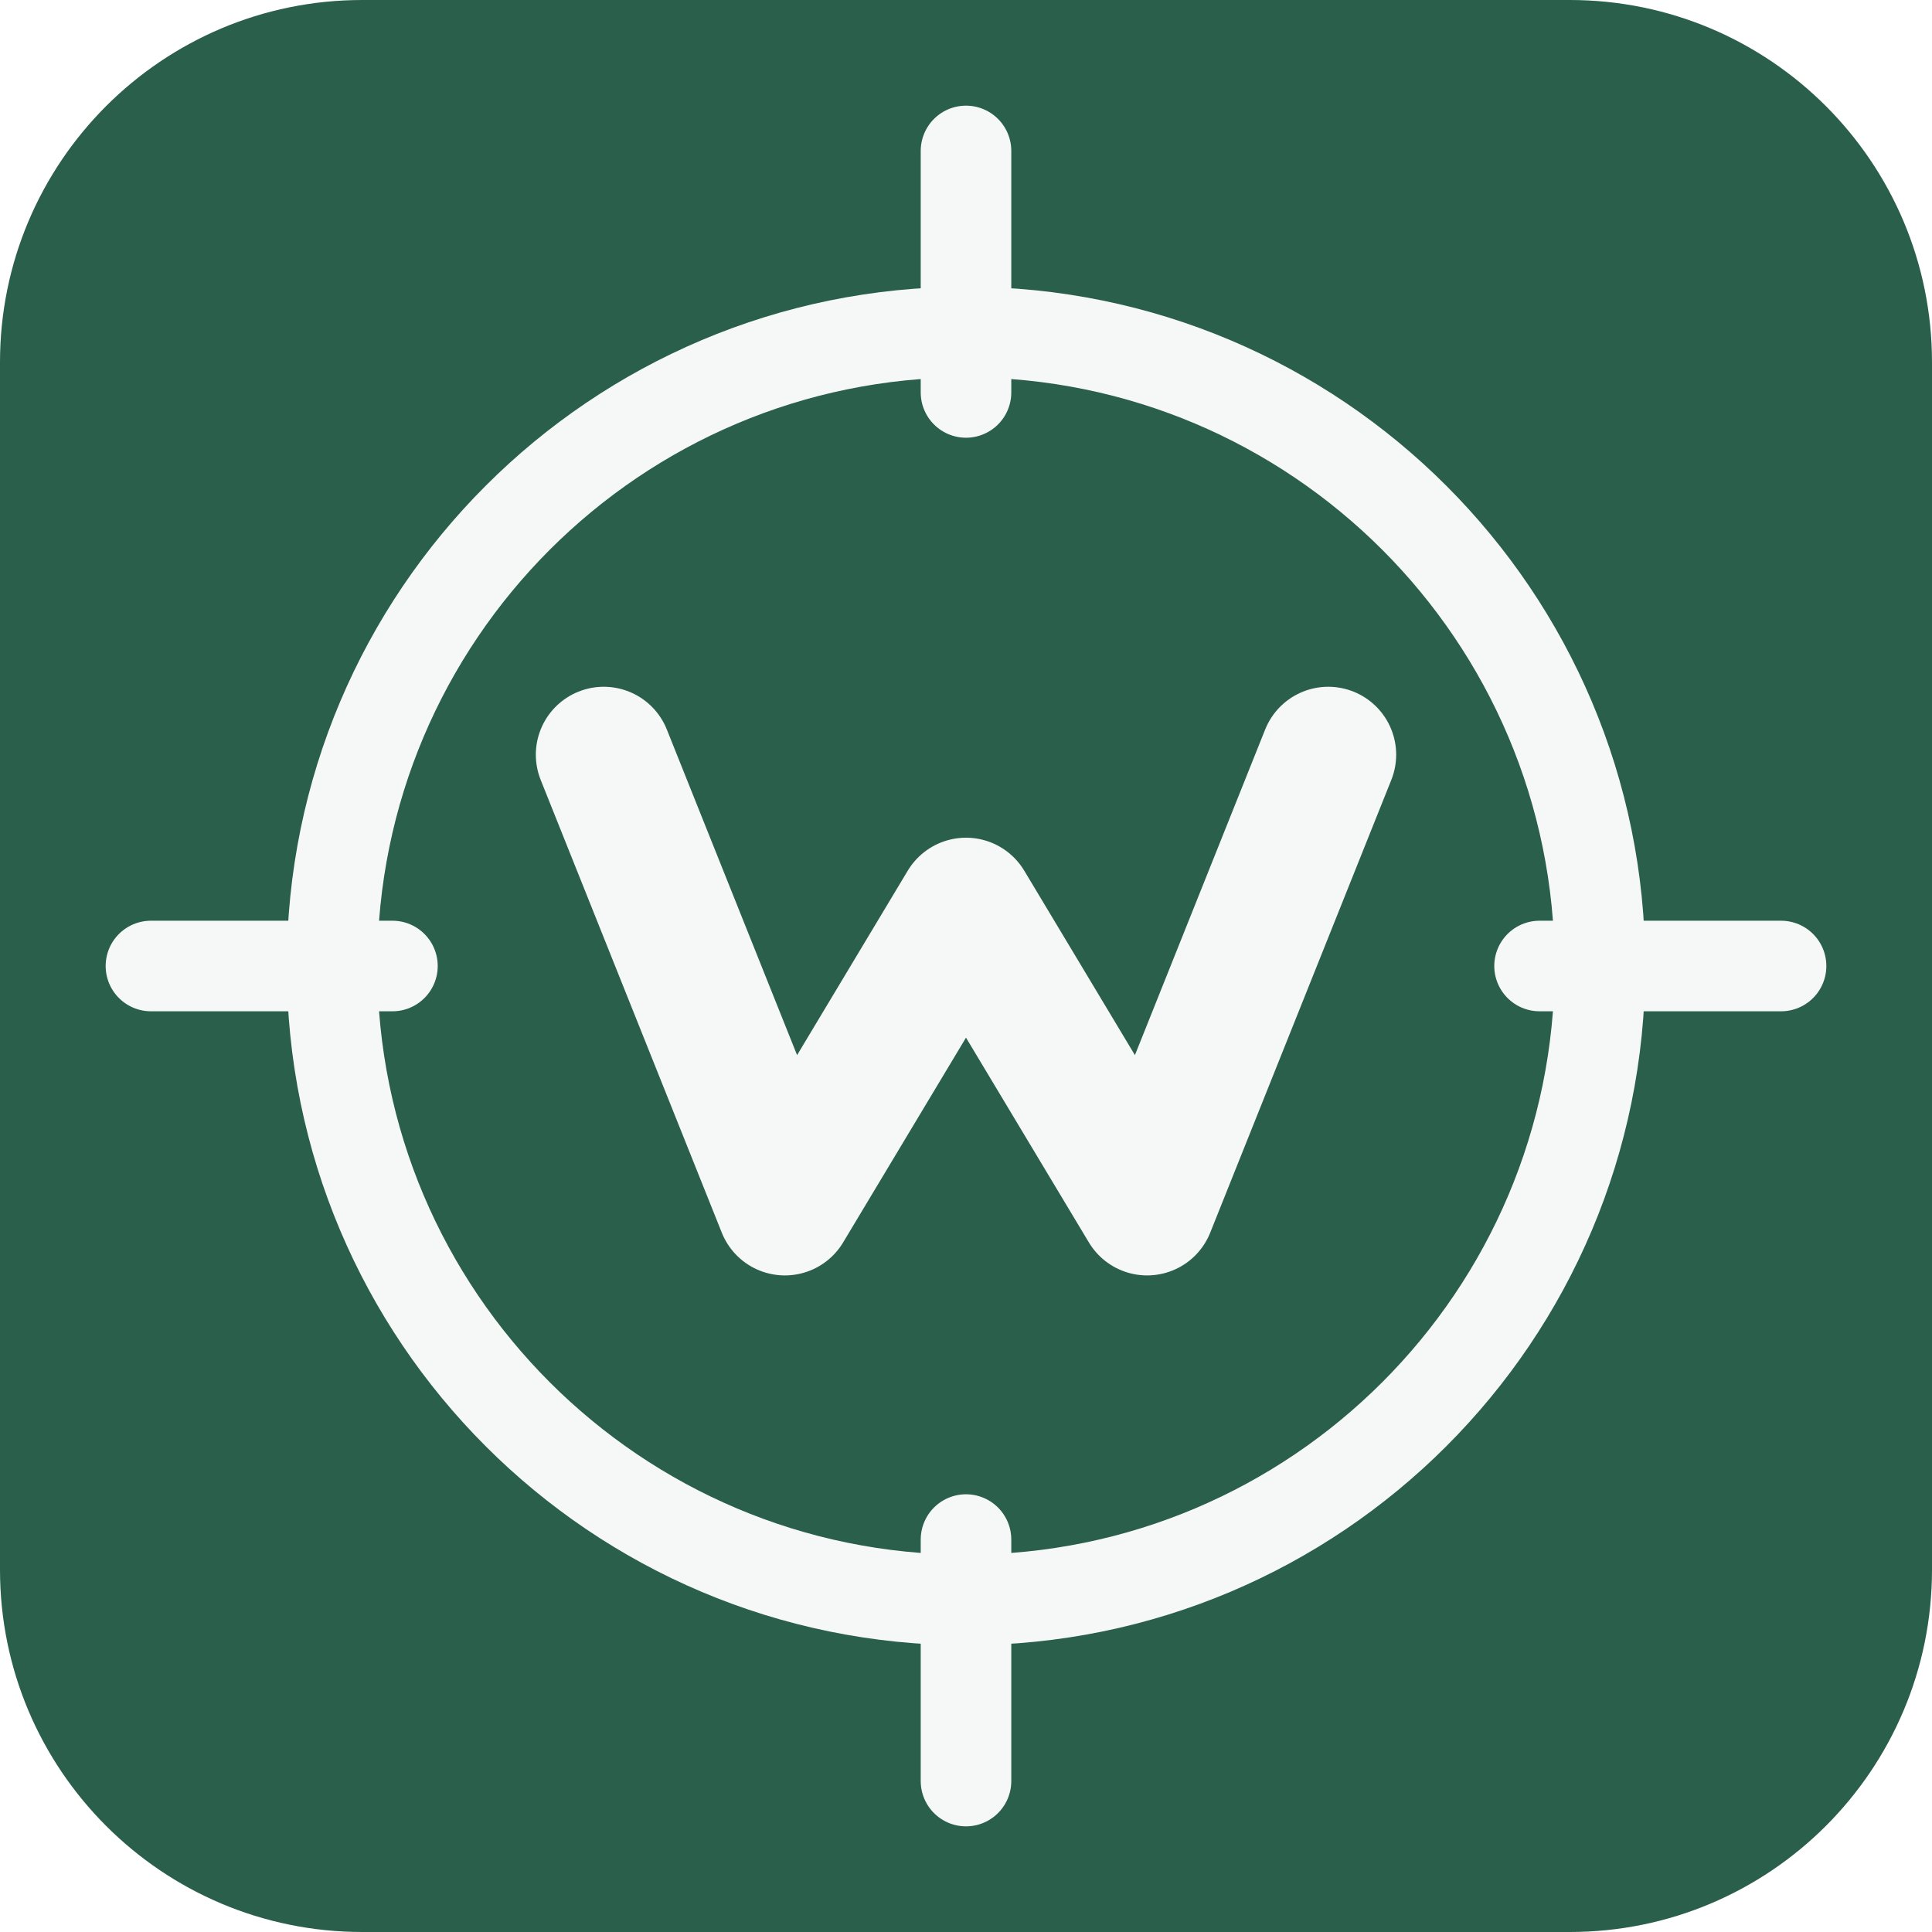
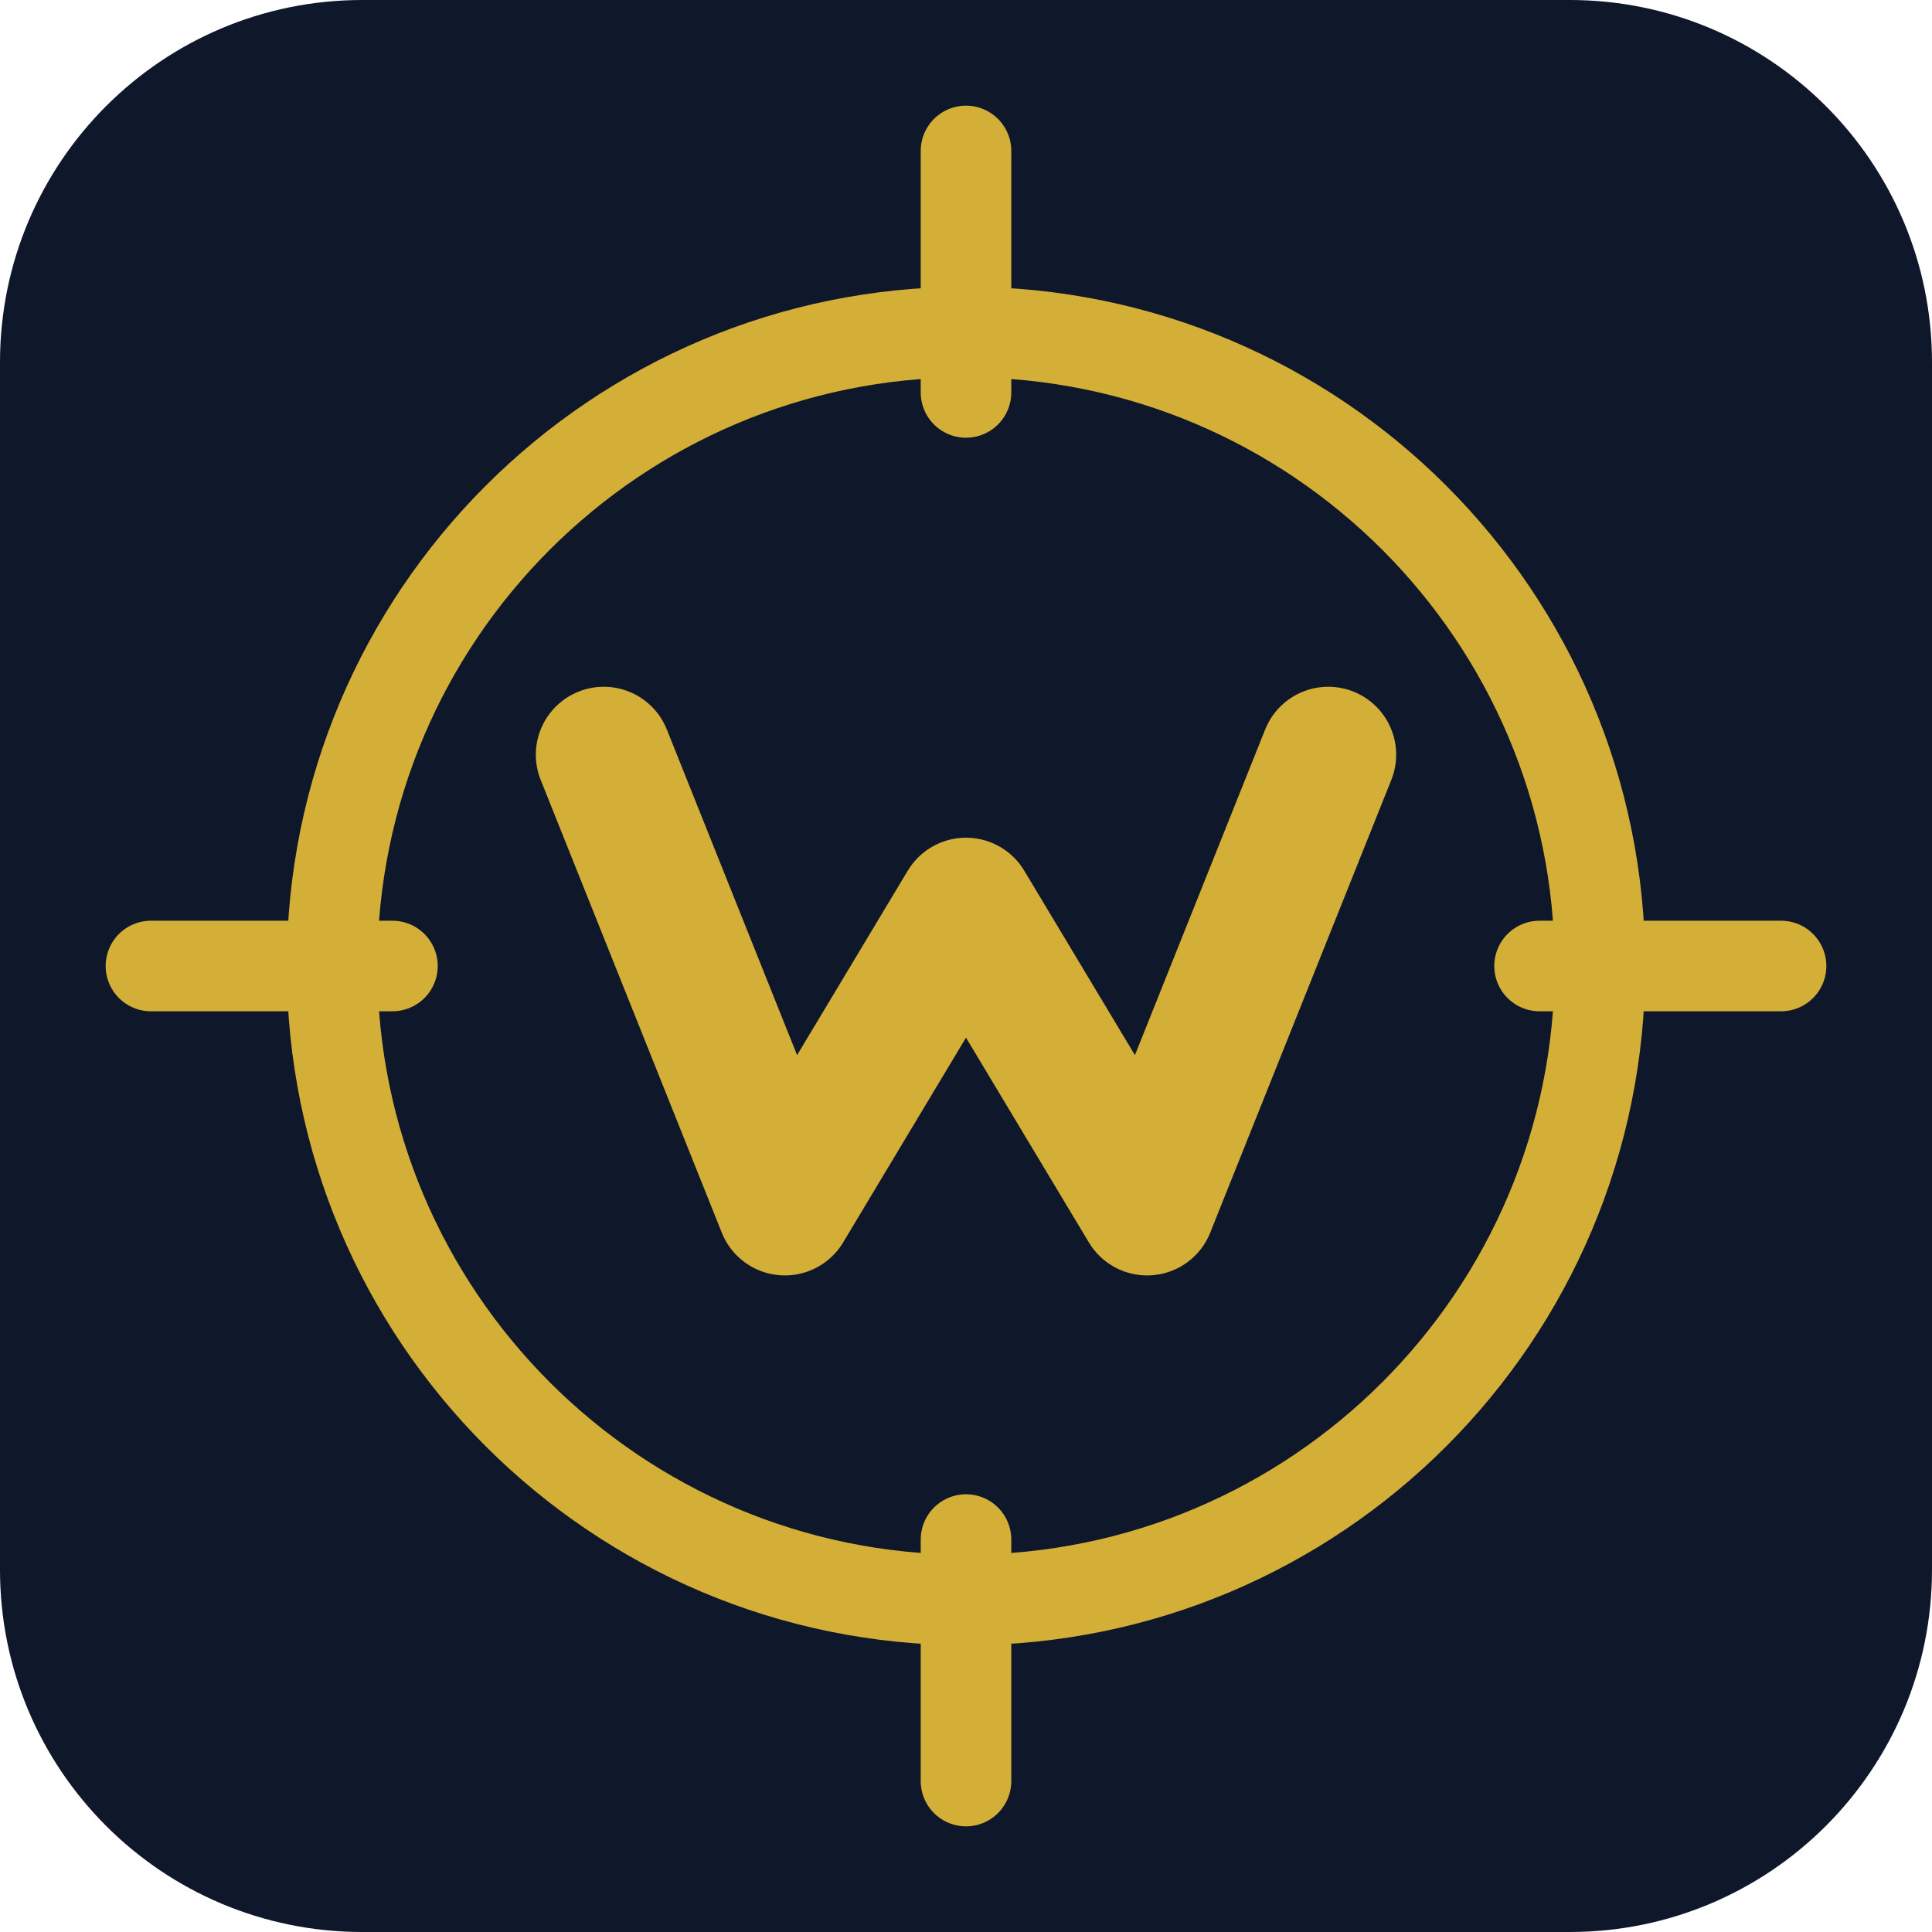
<svg xmlns="http://www.w3.org/2000/svg" viewBox="0 0 64 64">
-   <rect width="64" height="64" rx="12" fill="#2a5f4c" />
-   <g fill="none" stroke="#f6f8f7" stroke-linecap="round" stroke-linejoin="round">
+   <rect width="64" height="64" rx="12" fill="#0f172a" />
+   <g fill="none" stroke="#d4af37" stroke-linecap="round" stroke-linejoin="round">
    <circle cx="32" cy="32" r="21" stroke-width="3" />
    <path d="M32 5v8M32 51v8M5 32h8M51 32h8" stroke-width="3" />
    <path d="M20 25l6 15 6-10 6 10 6-15" stroke-width="4.5" />
  </g>
</svg>
